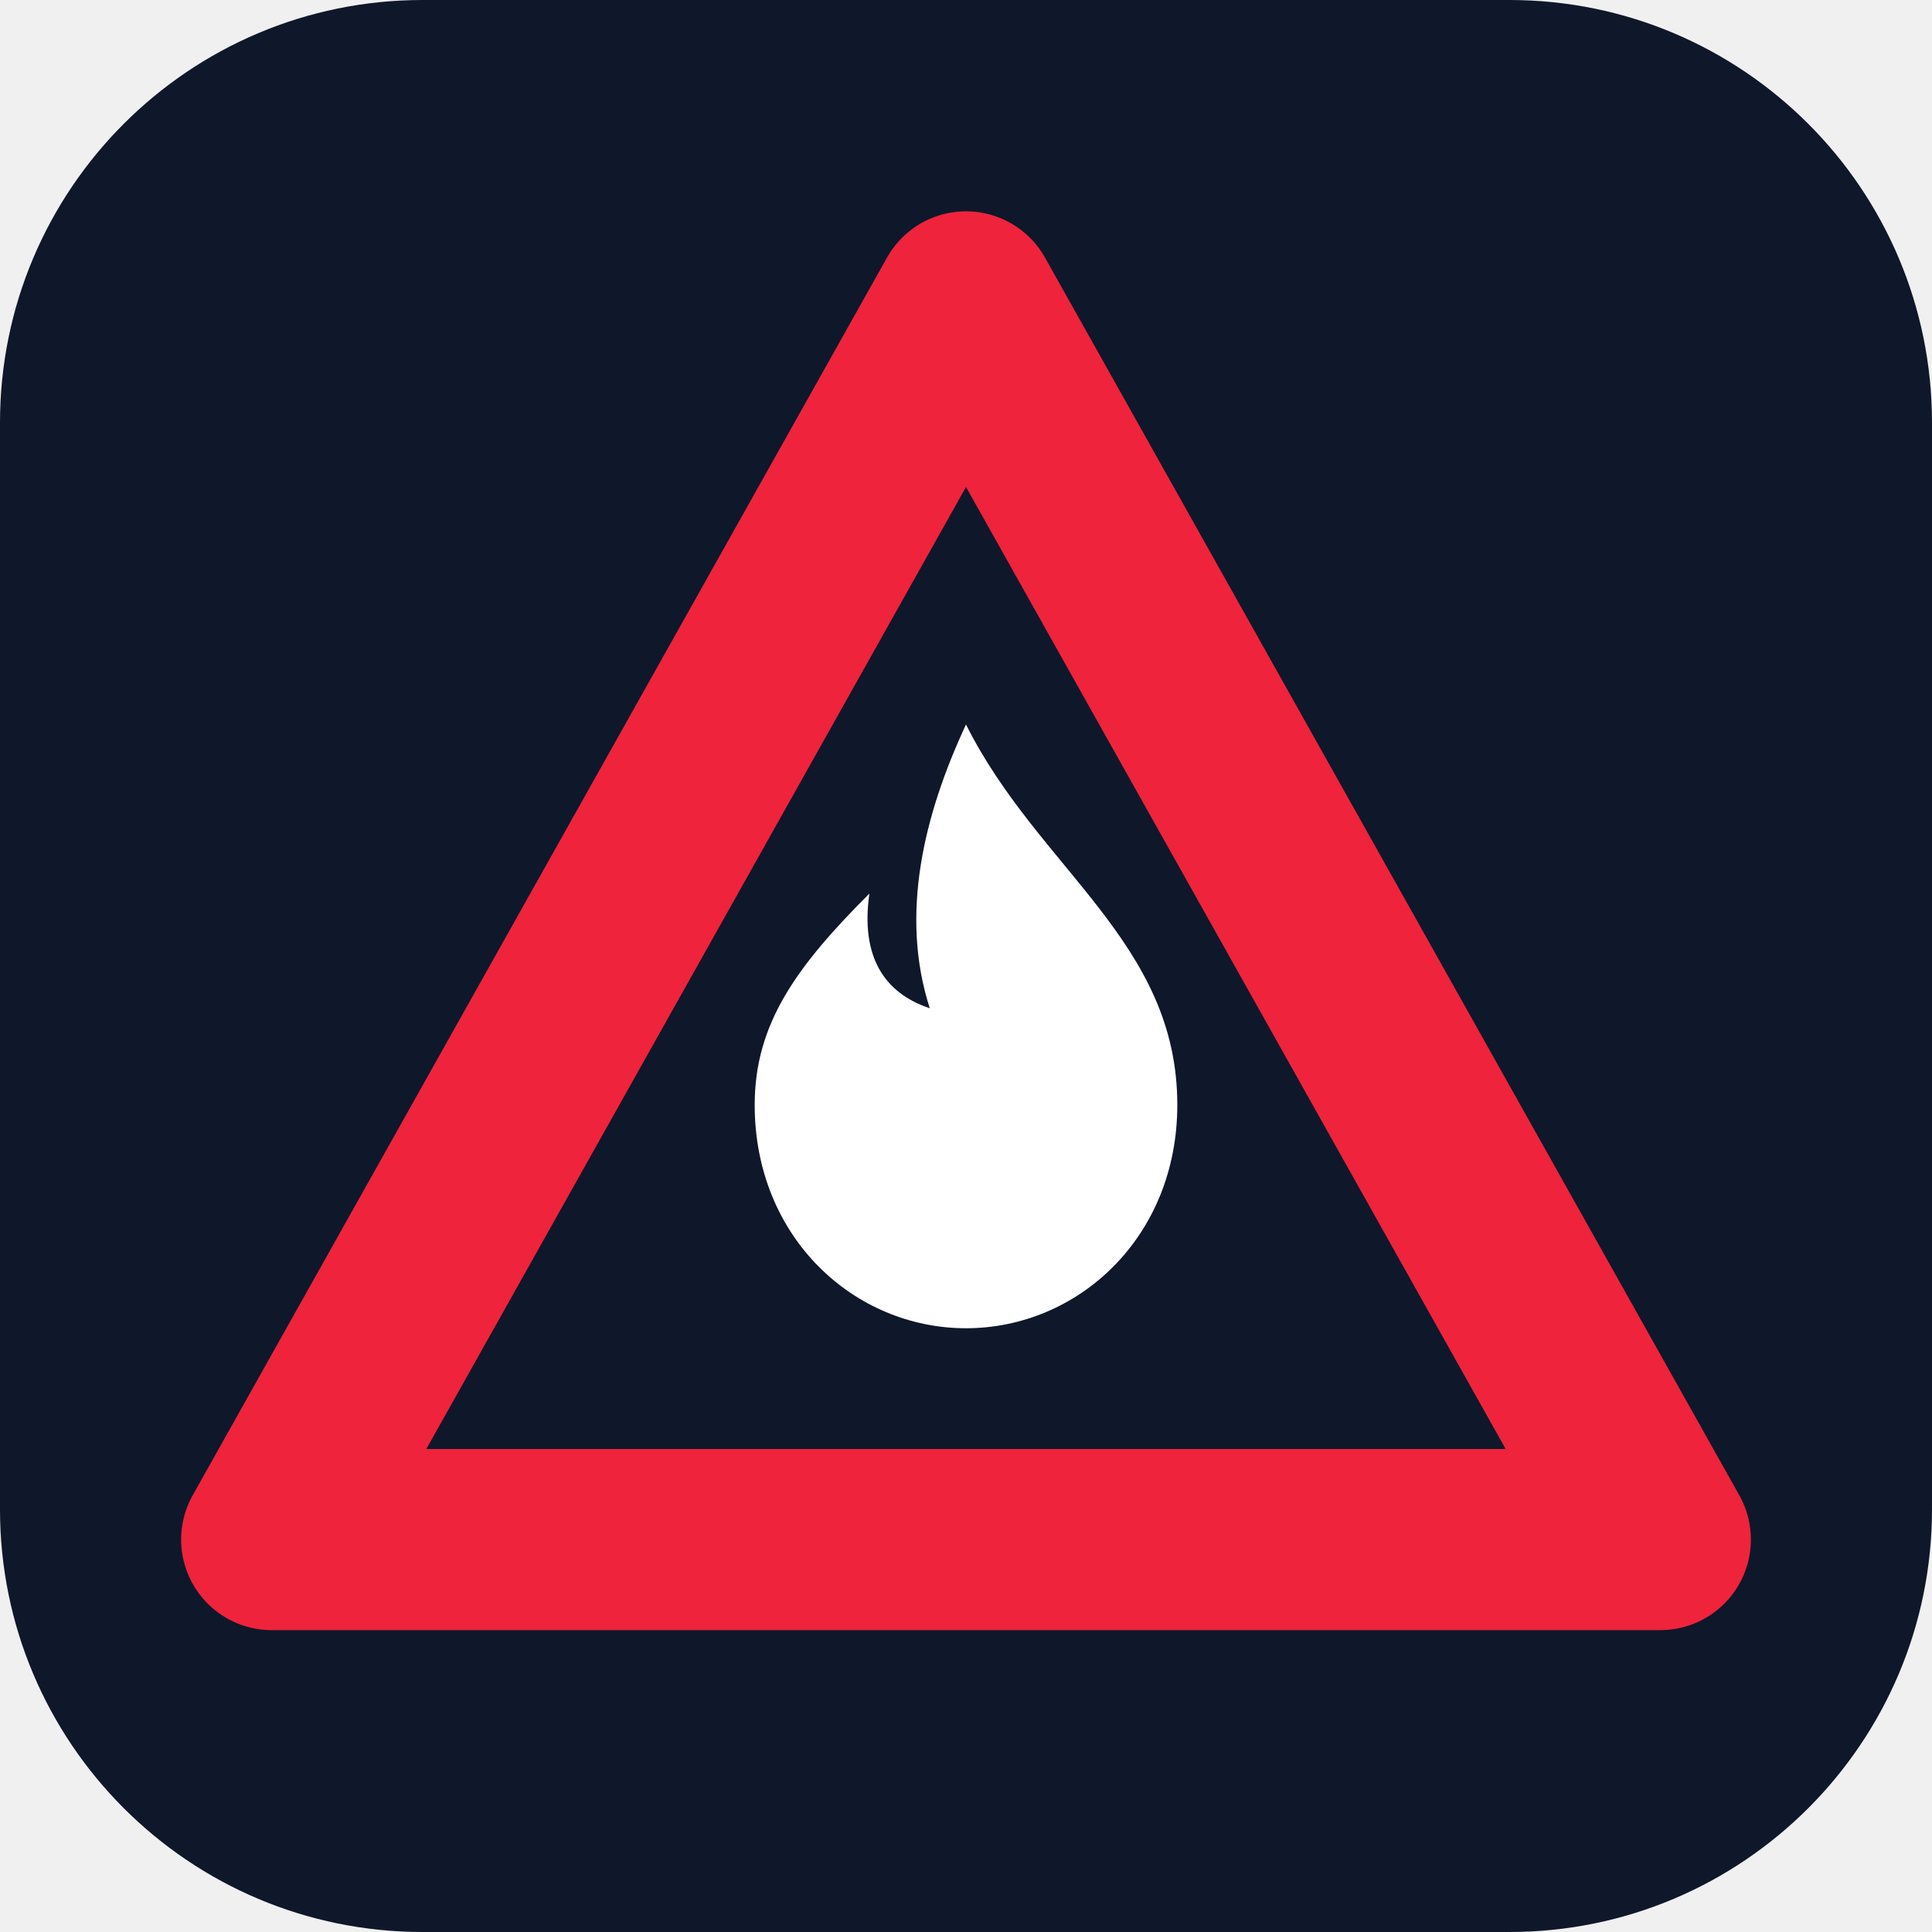
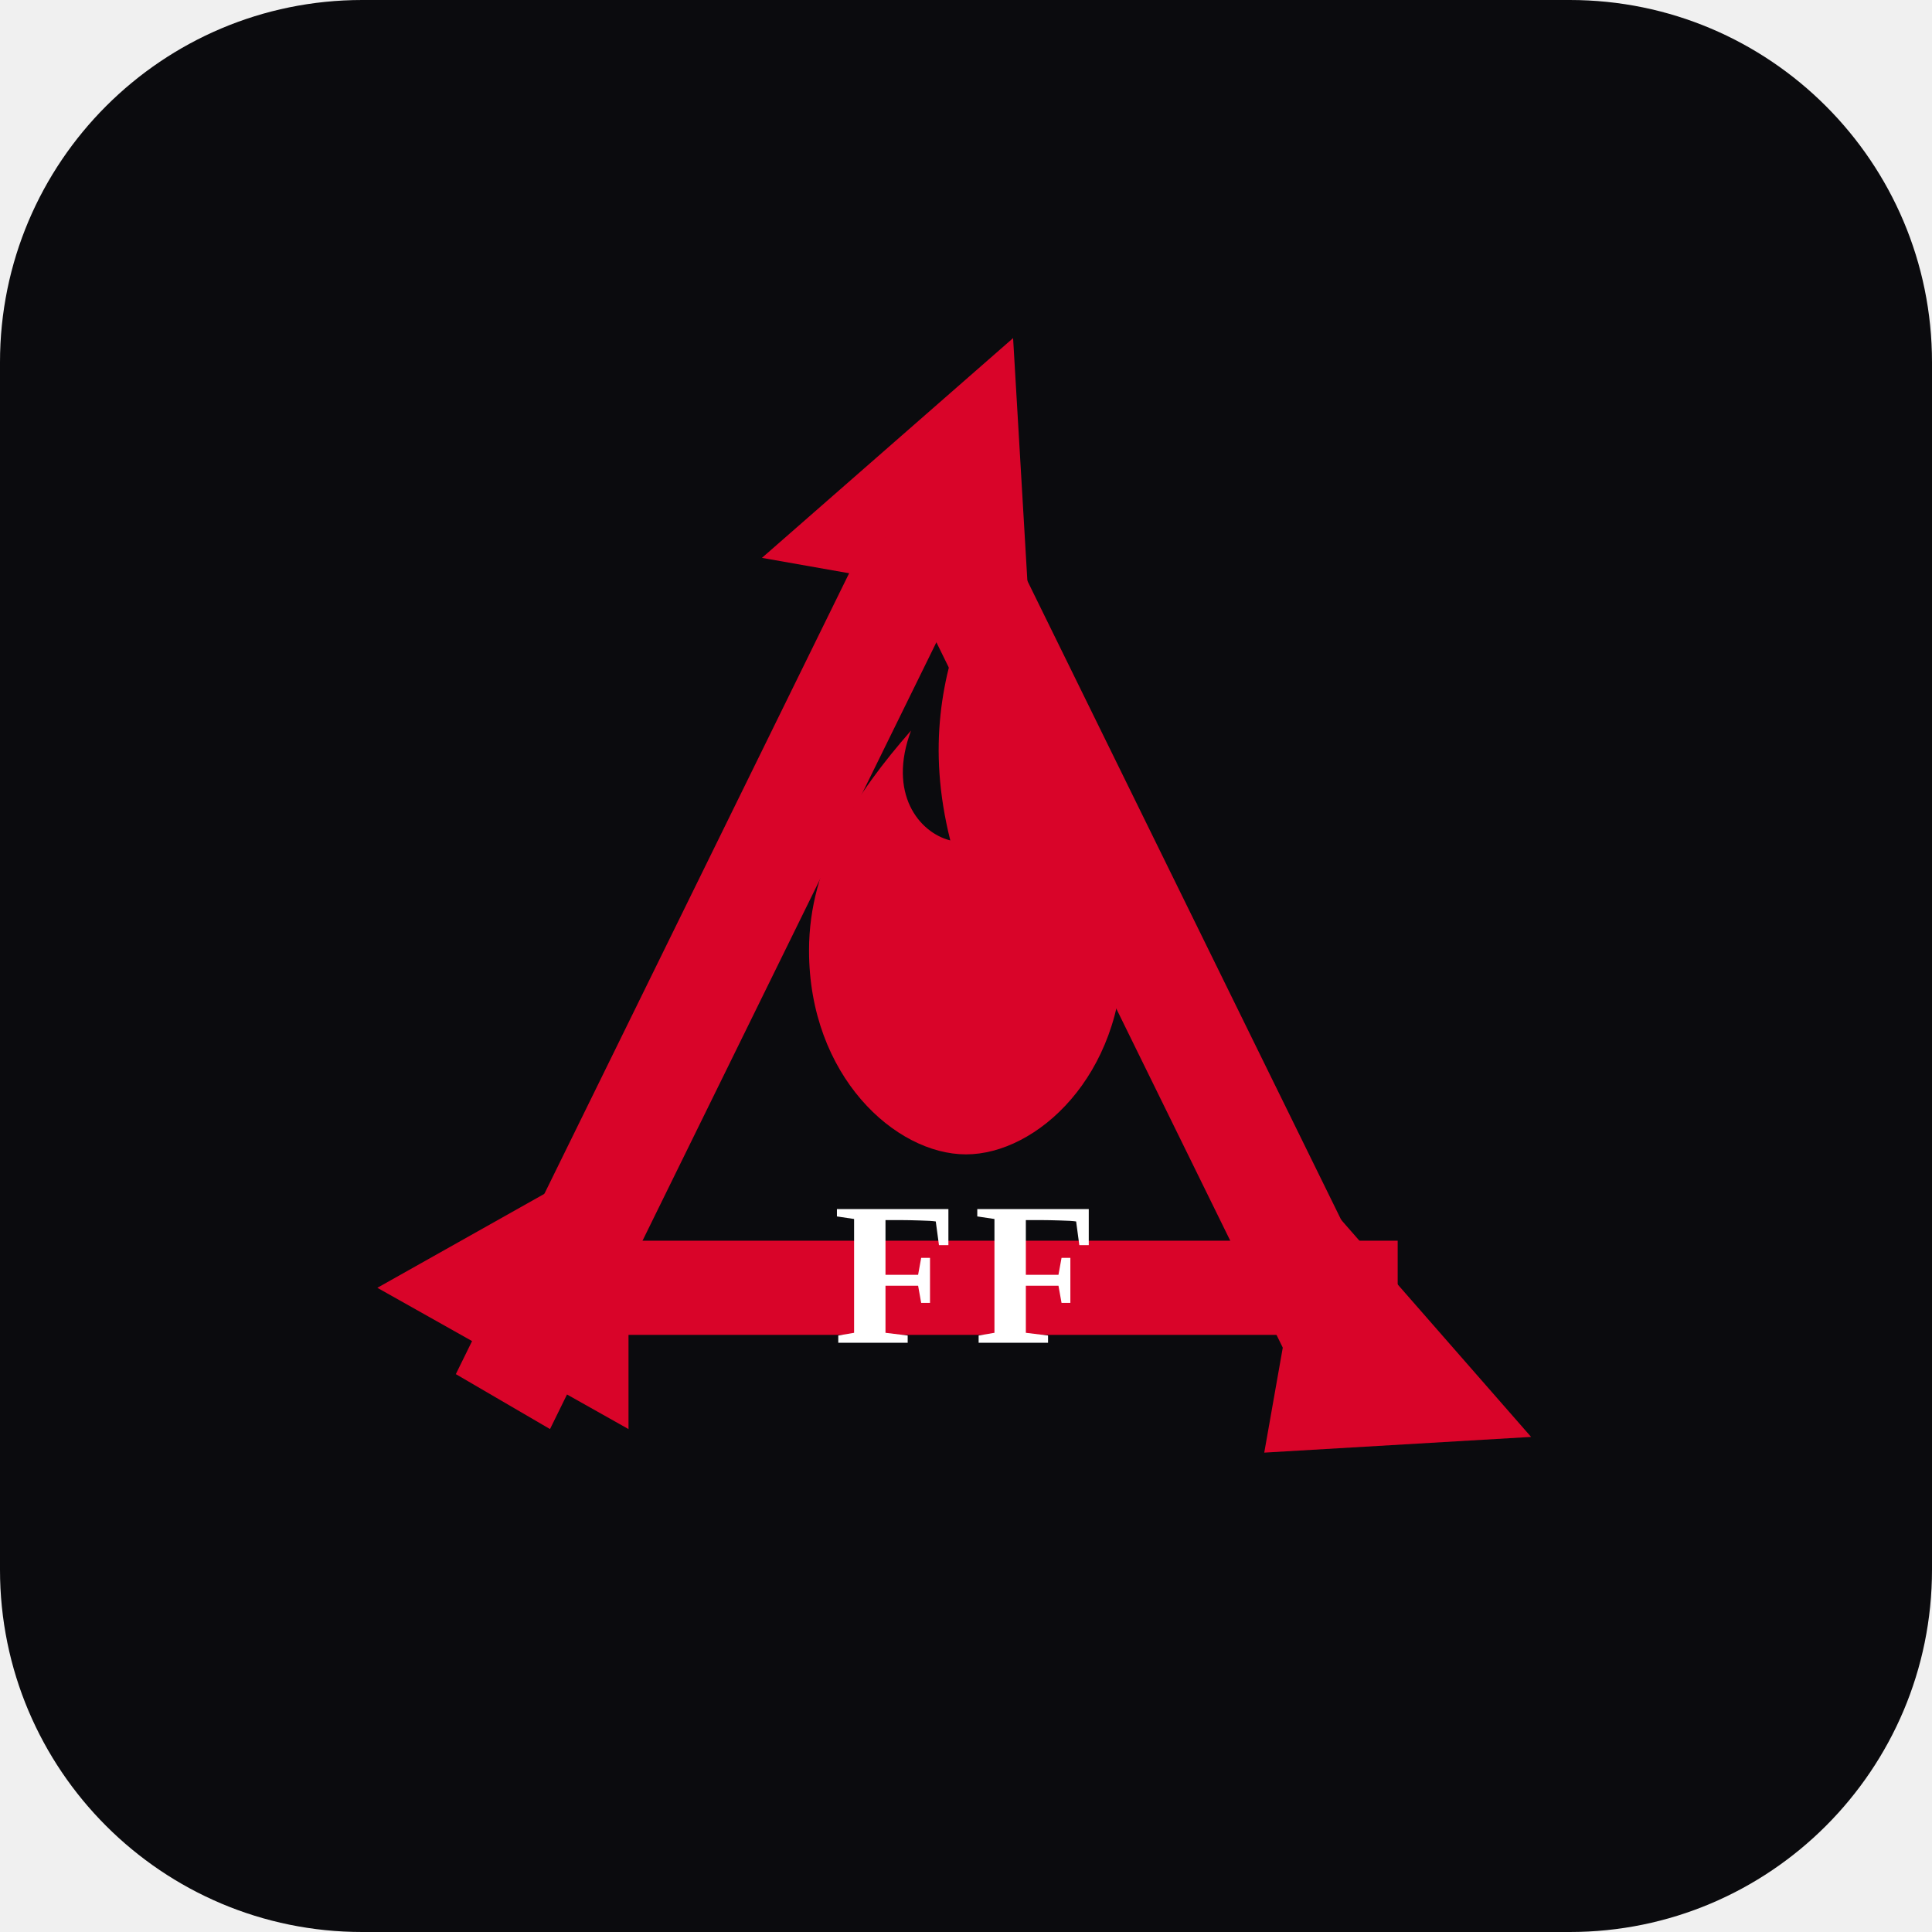
- <svg xmlns="http://www.w3.org/2000/svg" viewBox="0 0 64 64">
-   <rect width="64" height="64" rx="14" fill="#0F172A" />
-   <path d="M32 10 L55 51 L9 51 Z" fill="none" stroke="#EF233C" stroke-width="6" stroke-linejoin="round" />
-   <path d="M32 24 C34.4 28.8 39 31.2 39 36.6 C39 41 35.7 44 32 44 C28.3 44 25 41 25 36.6 C25 33.9 26.4 32 28.8 29.6 C28.5 31.7 29.3 32.9 30.8 33.4 C29.8 30.3 30.6 27 32 24 Z" fill="#FFFFFF" />
+ <svg xmlns="http://www.w3.org/2000/svg" viewBox="0 0 64 64" width="64" height="64">
+   <rect width="64" height="64" rx="12" fill="#0B0B0E" />
+   <g transform="translate(6, 6) scale(0.26)">
+     <g fill="#D90429">
+       <path d="M 35 152 L 90 40 L 102 47 L 47 159 Z" />
+       <polygon points="106,20 74,48 108,54" />
+       <path d="M 100 35 L 155 147 L 143 154 L 88 42 Z" />
+       <polygon points="172,160 144,128 138,162" />
+       <path d="M 155 147 L 45 147 L 45 135 L 155 135 Z" />
+       <polygon points="25,141 57,123 57,159" />
+       <path d="M 100 55 C 106 70 120 78 120 98 C 120 114 109 124 100 124 C 91 124 80 114 80 98 C 80 87 86 78 93 70 C 90 78 94 83 98 84 C 95 72 97 63 100 55 Z" />
+     </g>
+     <text x="100" y="148" text-anchor="middle" fill="#FFFFFF" font-family="'Times New Roman', serif" font-weight="bold" font-size="26" letter-spacing="2">FF</text>
+   </g>
</svg>
